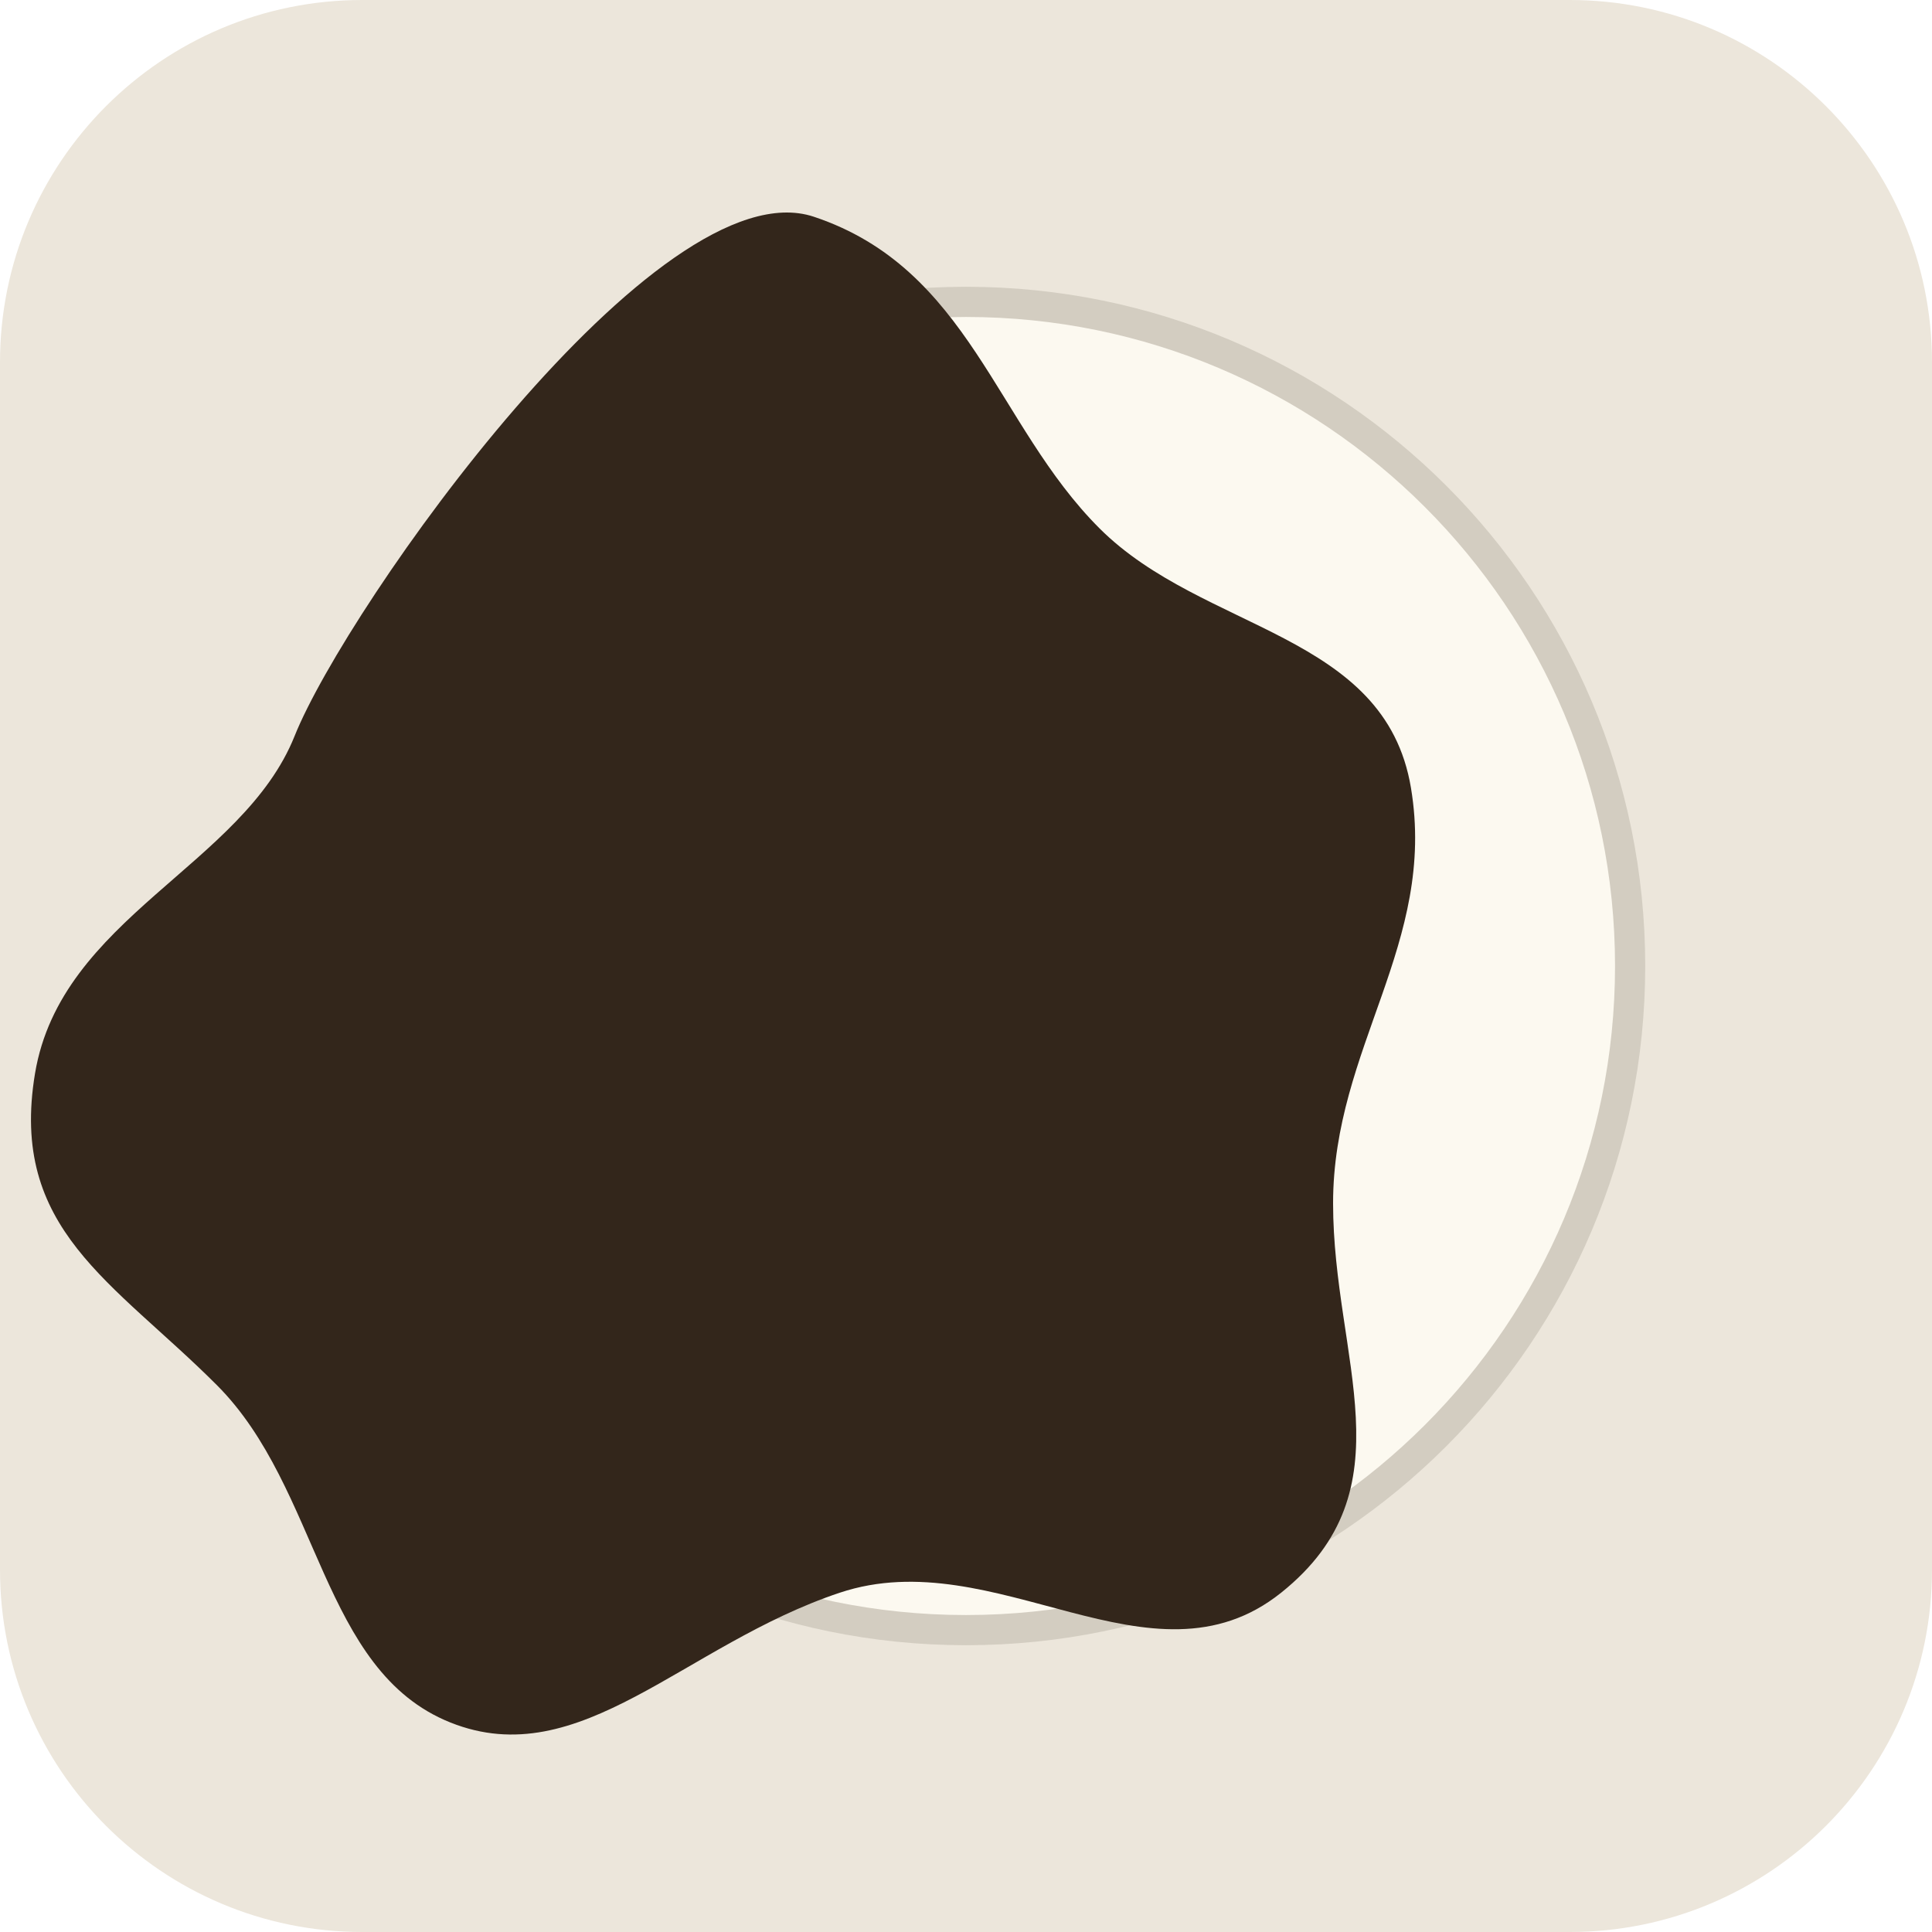
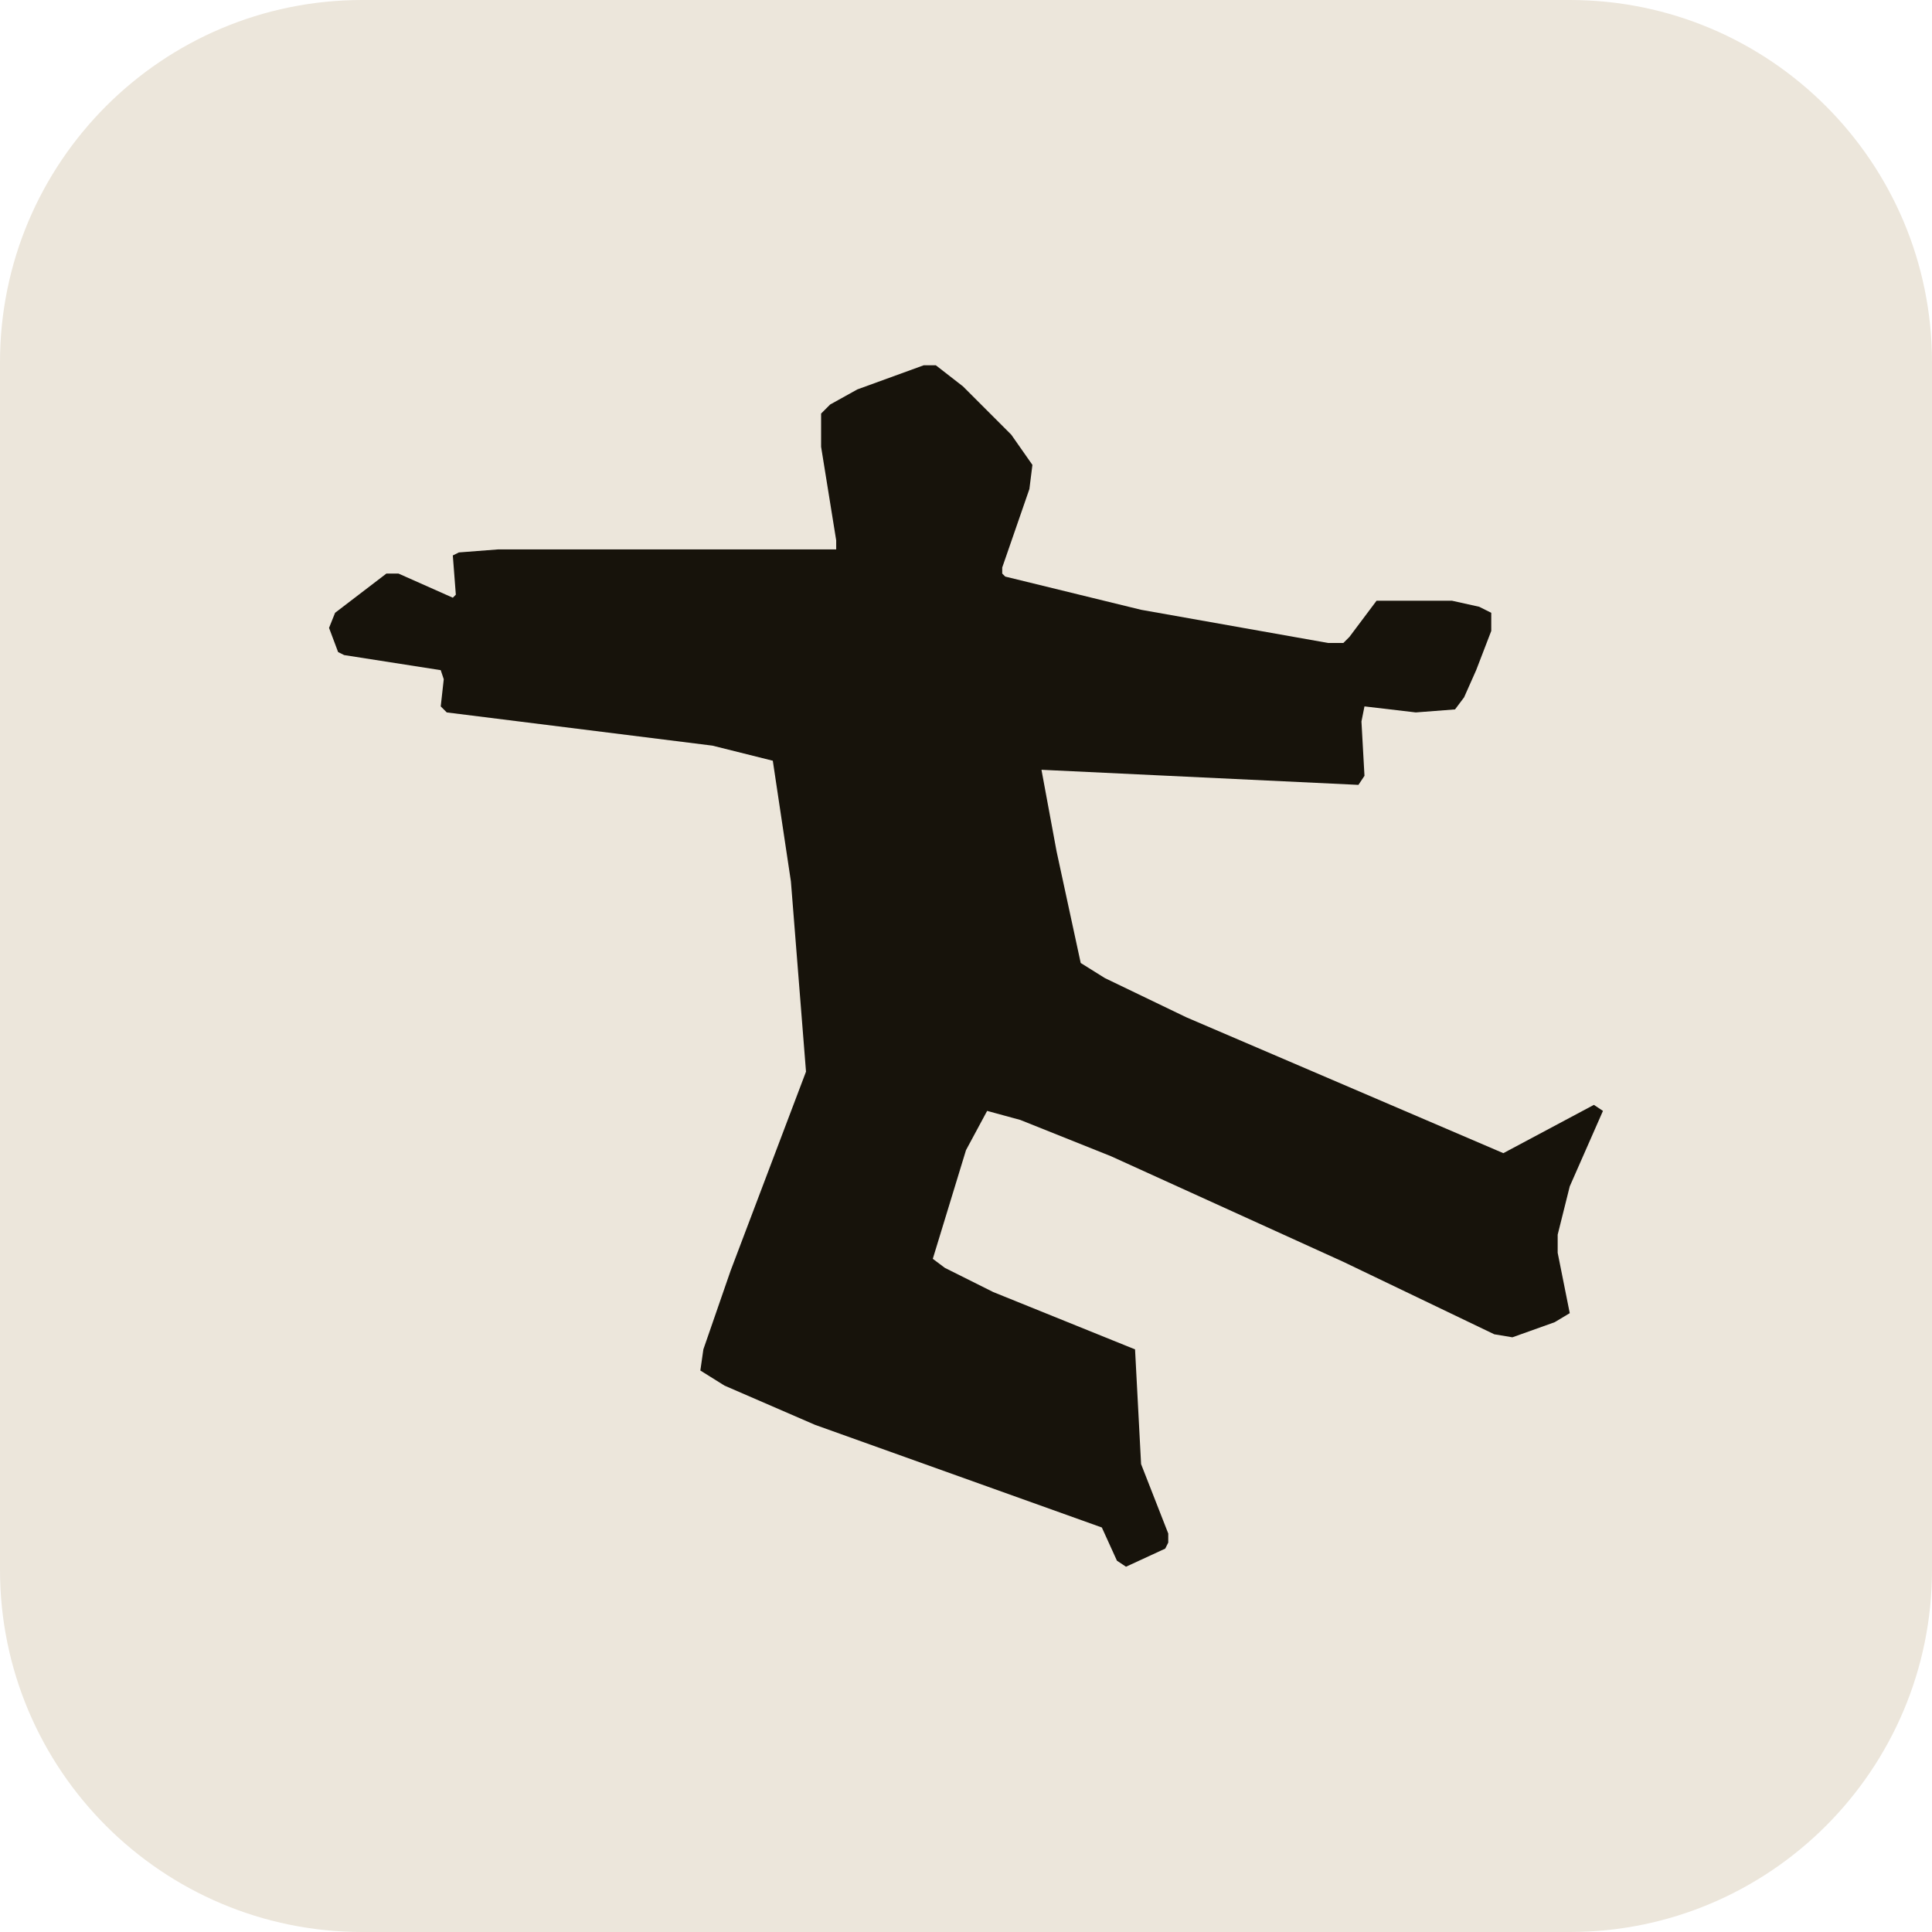
<svg xmlns="http://www.w3.org/2000/svg" viewBox="0 0 64 64">
  <rect width="64" height="64" rx="12" fill="#ECE6DB" />
-   <circle cx="32" cy="32" r="22" fill="#FCF9F0" stroke="#D3CDC1" />
-   <path fill="#33261B" d="M36 13c6 2 7 8 11 12s11 4 12 10-3 10-3 16 3 11-2 15-11-2-17 0-10 7-15 5-5-9-9-13-8-6-7-12 8-8 10-13S30 11 36 13Z" transform="translate(-4 -4) scale(0.86)" transform-origin="32 32" />
+   <g fill="#17130B" fill-rule="evenodd">
+     <path d="M30.6,12.1 31,12.1 31.9,12.8 33.5,14.4 34.2,15.4 34.1,16.2 33.2,18.8 33.2,19 33.3,19.1 37.8,20.2 44,21.3 44.5,21.3 44.7,21.1 45.6,19.9 48.1,19.9 49,20.1 49.4,20.3 49.4,20.9 48.9,22.2 48.5,23.1 48.2,23.5 46.9,23.6 45.2,23.4 45.1,23.9 45.2,25.7 45,26 34.5,25.5 35,28.2 35.8,31.9 36.6,32.4 39.3,33.7 49.8,38.2 52.8,36.6 53.1,36.8 52,39.3 51.6,40.9 51.6,41.5 52,43.5 51.5,43.8 50.1,44.3 49.5,44.2 44.5,41.8 36.8,38.3 33.8,37.1 32.7,36.8 32,38.1 30.9,41.7 31.3,42 32.9,42.8 37.6,44.7 37.8,48.5 38.7,50.8 38.7,51.1 38.6,51.3 37.3,51.9 37,51.7 36.5,50.6 27,47.2 24,45.9 23.2,45.4 23.3,44.7 24.2,42.1 26.7,35.5 26.2,29.2 25.6,25.2 23.6,24.7 14.8,23.6 14.6,23.4 14.7,22.5 14.6,22.2 11.4,21.7 11.2,21.6 10.9,20.8 11.1,20.3 12.8,19 13.2,19 15,19.8 15.1,19.7 15,18.4 15.2,18.3 16.5,18.2 27.7,18.2 27.7,17.9 27.2,14.8 27.2,13.7 27.5,13.4 28.4,12.9 30.6,12.1Z" />
+   </g>
</svg>
